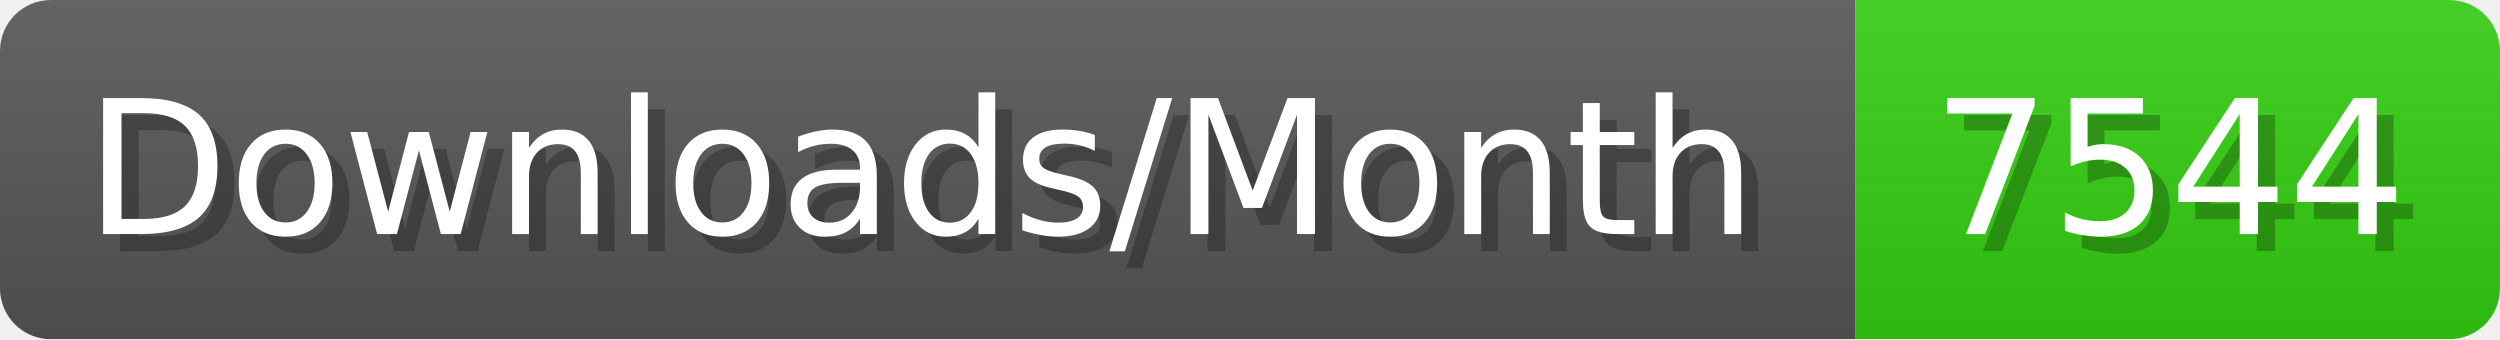
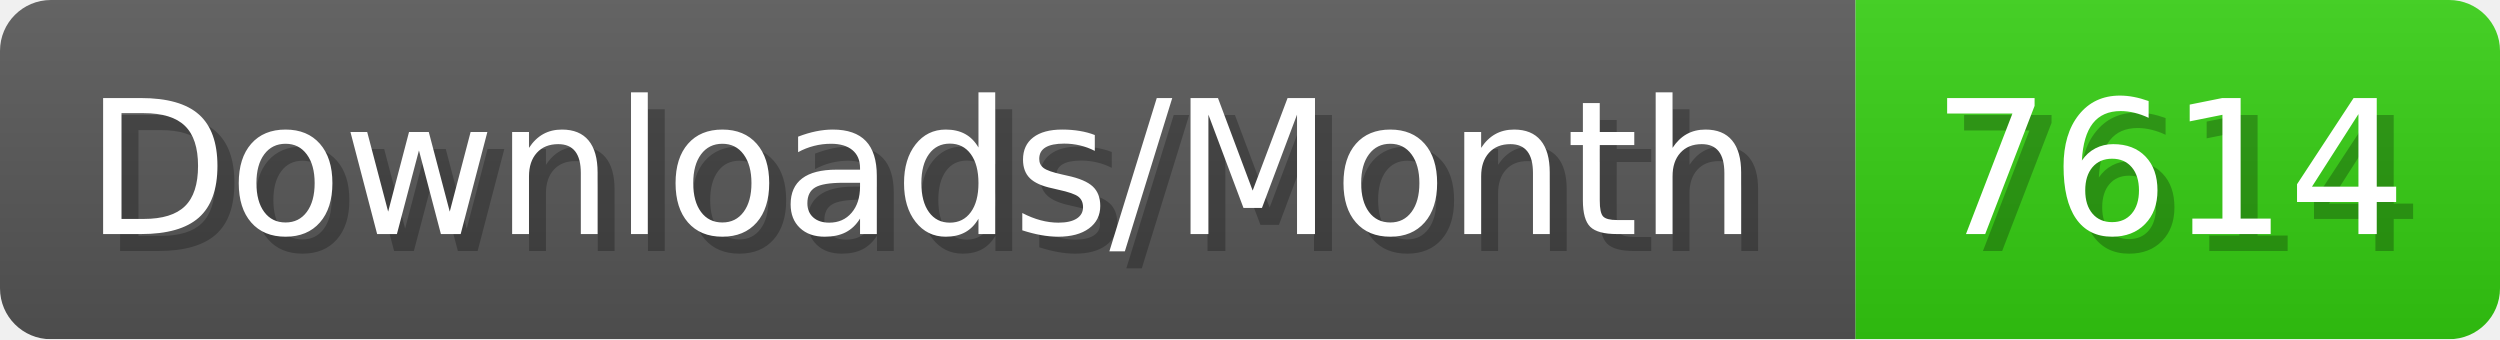
- <svg xmlns="http://www.w3.org/2000/svg" width="147.4" height="20" viewBox="0 0 1474 200" role="img" aria-label="Downloads/Month: 7544">
+ <svg xmlns="http://www.w3.org/2000/svg" width="147.4" height="20" viewBox="0 0 1474 200" role="img" aria-label="Downloads/Month: 7614">
  <linearGradient id="YlXUI" x2="0" y2="100%">
    <stop offset="0" stop-opacity=".1" stop-color="#EEE" />
    <stop offset="1" stop-opacity=".1" />
  </linearGradient>
  <mask id="JHhop">
    <rect width="1474" height="200" rx="30" fill="#FFF" />
  </mask>
  <g mask="url(#JHhop)">
    <rect width="1094" height="200" fill="#555" />
    <rect width="380" height="200" fill="#3C1" x="1094" />
    <rect width="1474" height="200" fill="url(#YlXUI)" />
  </g>
  <g aria-hidden="true" fill="#fff" text-anchor="start" font-family="Verdana,DejaVu Sans,sans-serif" font-size="110">
    <text x="60" y="148" textLength="994" fill="#000" opacity="0.25">Downloads/Month</text>
    <text x="50" y="138" textLength="994">Downloads/Month</text>
-     <text x="1149" y="148" textLength="280" fill="#000" opacity="0.25">7544</text>
-     <text x="1139" y="138" textLength="280">7544</text>
+     <text x="1149" y="148" textLength="280" fill="#000" opacity="0.25">7614</text>
+     <text x="1139" y="138" textLength="280">7614</text>
  </g>
</svg>
